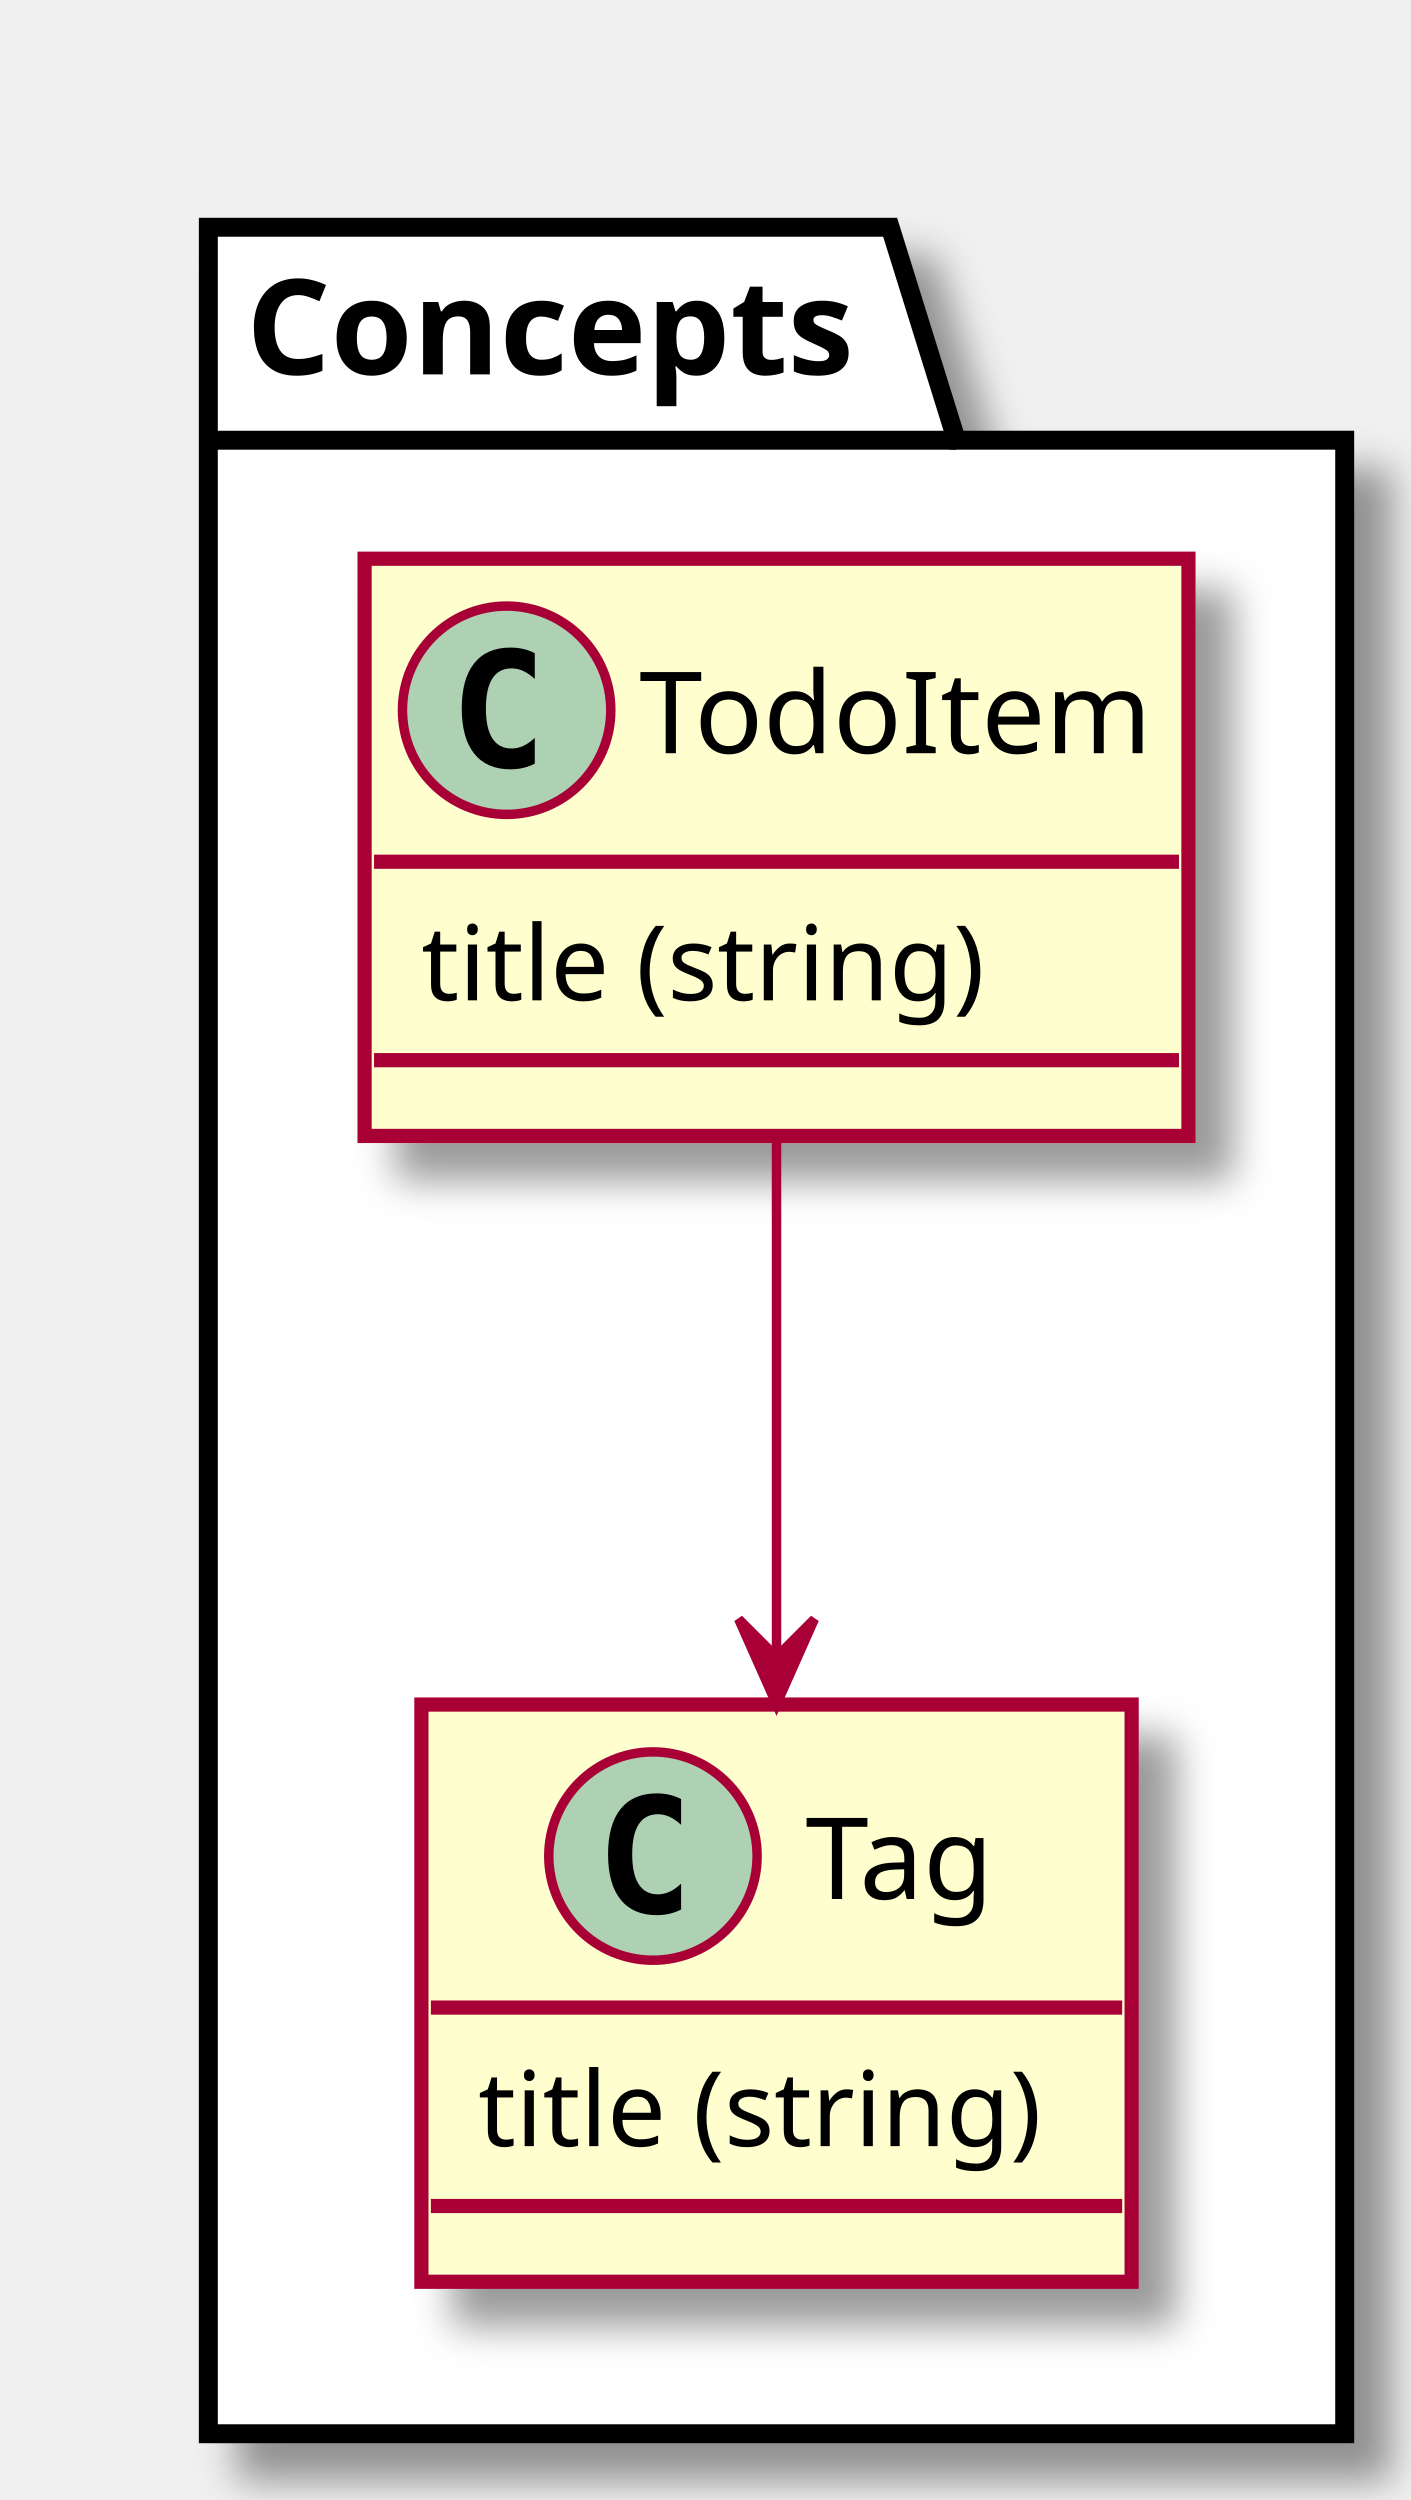
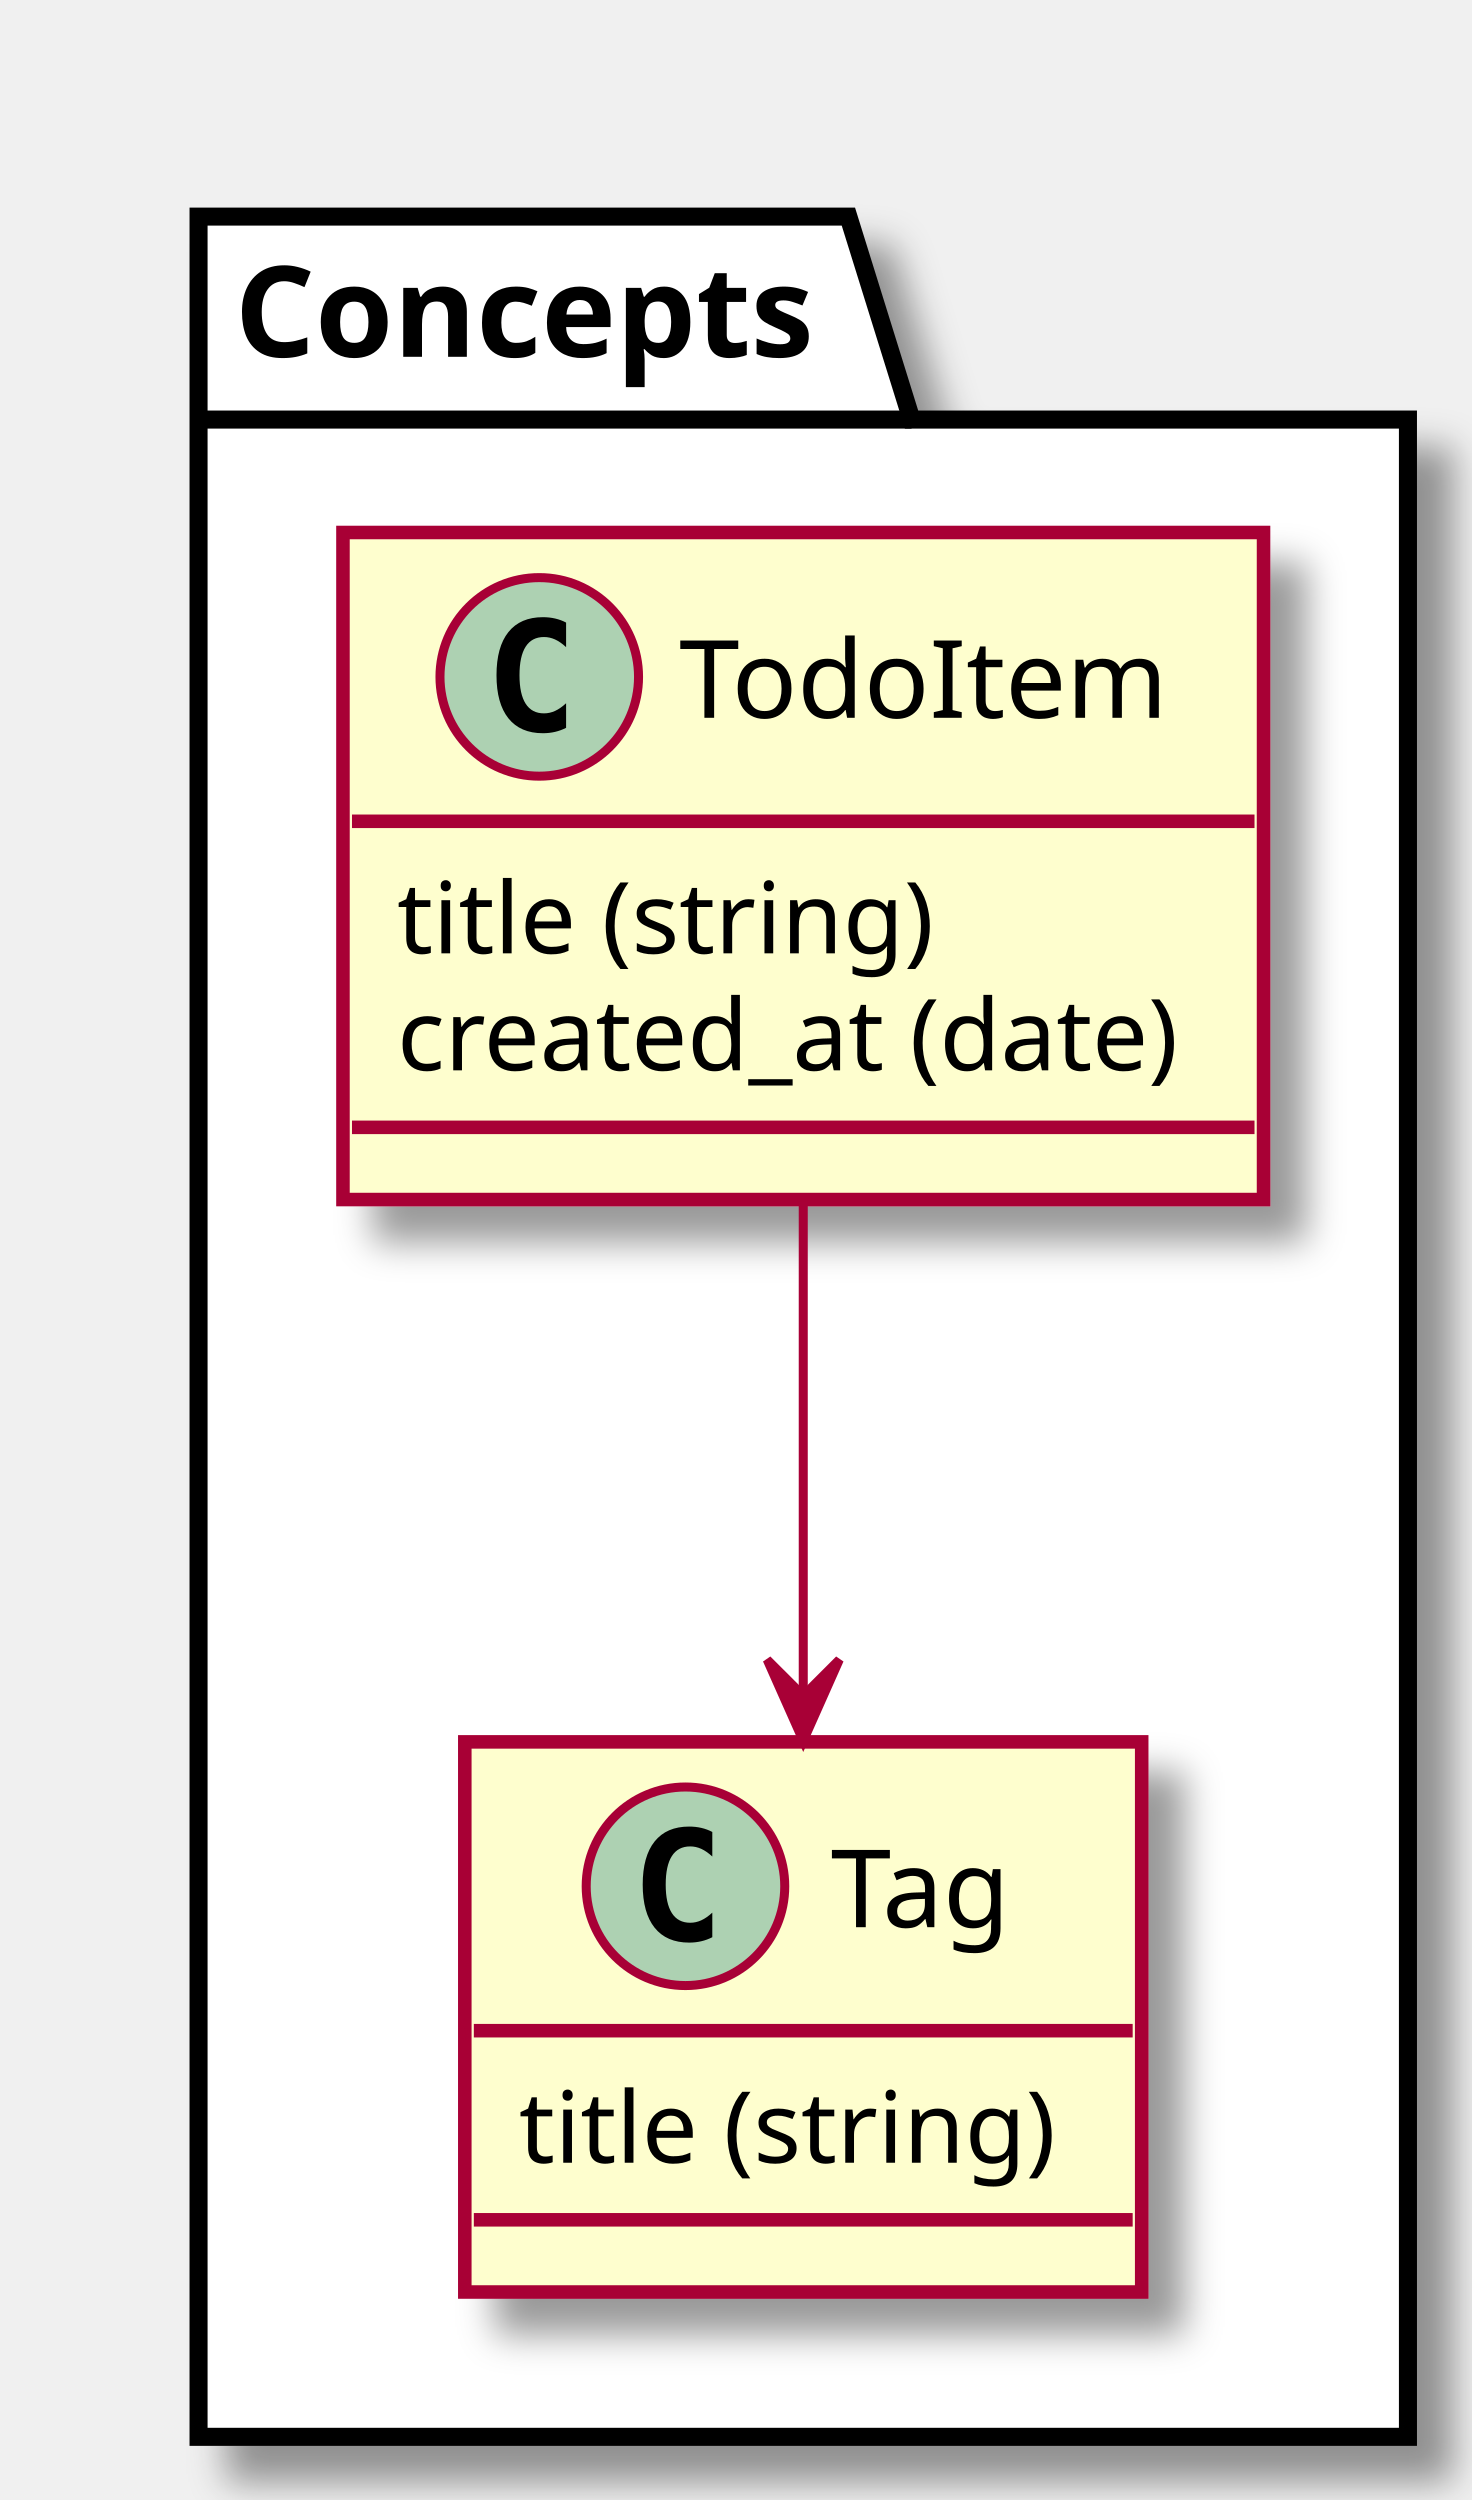
- <svg xmlns="http://www.w3.org/2000/svg" contentScriptType="application/ecmascript" contentStyleType="text/css" height="264px" preserveAspectRatio="none" style="width:149px;height:264px;" version="1.1" viewBox="0 0 149 264" width="149px" zoomAndPan="magnify">
+ <svg xmlns="http://www.w3.org/2000/svg" contentScriptType="application/ecmascript" contentStyleType="text/css" height="277px" preserveAspectRatio="none" style="width:163px;height:277px;" version="1.1" viewBox="0 0 163 277" width="163px" zoomAndPan="magnify">
  <defs>
-     <filter height="300%" id="fkrg9rz" width="300%" x="-1" y="-1">
+     <filter height="300%" id="fkv688o" width="300%" x="-1" y="-1">
      <feGaussianBlur result="blurOut" stdDeviation="2.0" />
      <feColorMatrix in="blurOut" result="blurOut2" type="matrix" values="0 0 0 0 0 0 0 0 0 0 0 0 0 0 0 0 0 0 .4 0" />
      <feOffset dx="4.0" dy="4.0" in="blurOut2" result="blurOut3" />
      <feBlend in="SourceGraphic" in2="blurOut3" mode="normal" />
    </filter>
  </defs>
  <g>
-     <polygon fill="#FFFFFF" filter="url(#fkrg9rz)" points="22,24,94,24,101,46.488,142,46.488,142,257,22,257,22,24" style="stroke: #000000; stroke-width: 2.0;" />
+     <polygon fill="#FFFFFF" filter="url(#fkv688o)" points="22,24,94,24,101,46.488,156,46.488,156,270,22,270,22,24" style="stroke: #000000; stroke-width: 2.0;" />
    <line style="stroke: #000000; stroke-width: 2.0;" x1="22" x2="101" y1="46.488" y2="46.488" />
    <text fill="#000000" font-family="sans-serif" font-size="14" font-weight="bold" lengthAdjust="spacingAndGlyphs" textLength="66" x="26" y="39.535">Concepts</text>
-     <rect fill="#FEFECE" filter="url(#fkrg9rz)" height="60.955" style="stroke: #A80036; stroke-width: 1.5;" width="87" x="38.5" y="59" />
-     <ellipse cx="53.5" cy="75" fill="#ADD1B2" rx="11" ry="11" style="stroke: #A80036; stroke-width: 1.0;" />
-     <path d="M56.473,80.643 Q55.892,80.942 55.253,81.091 Q54.614,81.241 53.908,81.241 Q51.401,81.241 50.081,79.589 Q48.762,77.937 48.762,74.816 Q48.762,71.686 50.081,70.035 Q51.401,68.383 53.908,68.383 Q54.614,68.383 55.261,68.532 Q55.909,68.682 56.473,68.981 L56.473,71.703 Q55.842,71.122 55.249,70.852 Q54.655,70.582 54.024,70.582 Q52.68,70.582 51.995,71.649 Q51.31,72.716 51.31,74.816 Q51.31,76.908 51.995,77.974 Q52.68,79.041 54.024,79.041 Q54.655,79.041 55.249,78.771 Q55.842,78.501 56.473,77.92 Z " />
-     <text fill="#000000" font-family="sans-serif" font-size="12" lengthAdjust="spacingAndGlyphs" textLength="55" x="67.5" y="79.535">TodoItem</text>
-     <line style="stroke: #A80036; stroke-width: 1.5;" x1="39.5" x2="124.5" y1="91" y2="91" />
-     <text fill="#000000" font-family="sans-serif" font-size="11" lengthAdjust="spacingAndGlyphs" textLength="63" x="44.5" y="105.635">title (string)</text>
-     <line style="stroke: #A80036; stroke-width: 1.5;" x1="39.5" x2="124.5" y1="111.955" y2="111.955" />
-     <rect fill="#FEFECE" filter="url(#fkrg9rz)" height="60.955" style="stroke: #A80036; stroke-width: 1.5;" width="75" x="44.5" y="180" />
-     <ellipse cx="68.95" cy="196" fill="#ADD1B2" rx="11" ry="11" style="stroke: #A80036; stroke-width: 1.0;" />
-     <path d="M71.923,201.643 Q71.342,201.942 70.703,202.091 Q70.064,202.241 69.358,202.241 Q66.851,202.241 65.531,200.589 Q64.212,198.937 64.212,195.816 Q64.212,192.686 65.531,191.035 Q66.851,189.383 69.358,189.383 Q70.064,189.383 70.711,189.532 Q71.359,189.682 71.923,189.981 L71.923,192.703 Q71.292,192.122 70.699,191.852 Q70.105,191.583 69.474,191.583 Q68.13,191.583 67.445,192.649 Q66.76,193.716 66.76,195.816 Q66.76,197.908 67.445,198.974 Q68.13,200.041 69.474,200.041 Q70.105,200.041 70.699,199.771 Q71.292,199.501 71.923,198.92 Z " />
-     <text fill="#000000" font-family="sans-serif" font-size="12" lengthAdjust="spacingAndGlyphs" textLength="22" x="85.05" y="200.535">Tag</text>
-     <line style="stroke: #A80036; stroke-width: 1.5;" x1="45.5" x2="118.5" y1="212" y2="212" />
-     <text fill="#000000" font-family="sans-serif" font-size="11" lengthAdjust="spacingAndGlyphs" textLength="63" x="50.5" y="226.635">title (string)</text>
-     <line style="stroke: #A80036; stroke-width: 1.5;" x1="45.5" x2="118.5" y1="232.955" y2="232.955" />
-     <path d="M82,120.033 C82,136.656 82,157.317 82,174.696 " fill="none" style="stroke: #A80036; stroke-width: 1.0;" />
-     <polygon fill="#A80036" points="82,179.976,86,170.976,82,174.976,78,170.976,82,179.976" style="stroke: #A80036; stroke-width: 1.0;" />
+     <rect fill="#FEFECE" filter="url(#fkv688o)" height="73.91" style="stroke: #A80036; stroke-width: 1.5;" width="102" x="38" y="59" />
+     <ellipse cx="59.75" cy="75" fill="#ADD1B2" rx="11" ry="11" style="stroke: #A80036; stroke-width: 1.0;" />
+     <path d="M62.723,80.643 Q62.142,80.942 61.503,81.091 Q60.864,81.241 60.158,81.241 Q57.651,81.241 56.331,79.589 Q55.012,77.937 55.012,74.816 Q55.012,71.686 56.331,70.035 Q57.651,68.383 60.158,68.383 Q60.864,68.383 61.511,68.532 Q62.159,68.682 62.723,68.981 L62.723,71.703 Q62.092,71.122 61.499,70.852 Q60.905,70.582 60.274,70.582 Q58.93,70.582 58.245,71.649 Q57.56,72.716 57.56,74.816 Q57.56,76.908 58.245,77.974 Q58.93,79.041 60.274,79.041 Q60.905,79.041 61.499,78.771 Q62.092,78.501 62.723,77.92 Z " />
+     <text fill="#000000" font-family="sans-serif" font-size="12" lengthAdjust="spacingAndGlyphs" textLength="55" x="75.25" y="79.535">TodoItem</text>
+     <line style="stroke: #A80036; stroke-width: 1.5;" x1="39" x2="139" y1="91" y2="91" />
+     <text fill="#000000" font-family="sans-serif" font-size="11" lengthAdjust="spacingAndGlyphs" textLength="63" x="44" y="105.635">title (string)</text>
+     <text fill="#000000" font-family="sans-serif" font-size="11" lengthAdjust="spacingAndGlyphs" textLength="90" x="44" y="118.59">created_at (date)</text>
+     <line style="stroke: #A80036; stroke-width: 1.5;" x1="39" x2="139" y1="124.91" y2="124.91" />
+     <rect fill="#FEFECE" filter="url(#fkv688o)" height="60.955" style="stroke: #A80036; stroke-width: 1.5;" width="75" x="51.5" y="193" />
+     <ellipse cx="75.95" cy="209" fill="#ADD1B2" rx="11" ry="11" style="stroke: #A80036; stroke-width: 1.0;" />
+     <path d="M78.923,214.643 Q78.342,214.942 77.703,215.091 Q77.064,215.241 76.358,215.241 Q73.851,215.241 72.531,213.589 Q71.212,211.937 71.212,208.816 Q71.212,205.686 72.531,204.035 Q73.851,202.383 76.358,202.383 Q77.064,202.383 77.711,202.532 Q78.359,202.682 78.923,202.981 L78.923,205.703 Q78.292,205.122 77.699,204.852 Q77.105,204.583 76.474,204.583 Q75.13,204.583 74.445,205.649 Q73.76,206.716 73.76,208.816 Q73.76,210.908 74.445,211.974 Q75.13,213.041 76.474,213.041 Q77.105,213.041 77.699,212.771 Q78.292,212.501 78.923,211.92 Z " />
+     <text fill="#000000" font-family="sans-serif" font-size="12" lengthAdjust="spacingAndGlyphs" textLength="22" x="92.05" y="213.535">Tag</text>
+     <line style="stroke: #A80036; stroke-width: 1.5;" x1="52.5" x2="125.5" y1="225" y2="225" />
+     <text fill="#000000" font-family="sans-serif" font-size="11" lengthAdjust="spacingAndGlyphs" textLength="63" x="57.5" y="239.635">title (string)</text>
+     <line style="stroke: #A80036; stroke-width: 1.5;" x1="52.5" x2="125.5" y1="245.955" y2="245.955" />
+     <path d="M89,133.221 C89,150.407 89,170.723 89,187.727 " fill="none" style="stroke: #A80036; stroke-width: 1.0;" />
+     <polygon fill="#A80036" points="89,192.891,93,183.891,89,187.891,85,183.891,89,192.891" style="stroke: #A80036; stroke-width: 1.0;" />
  </g>
</svg>
